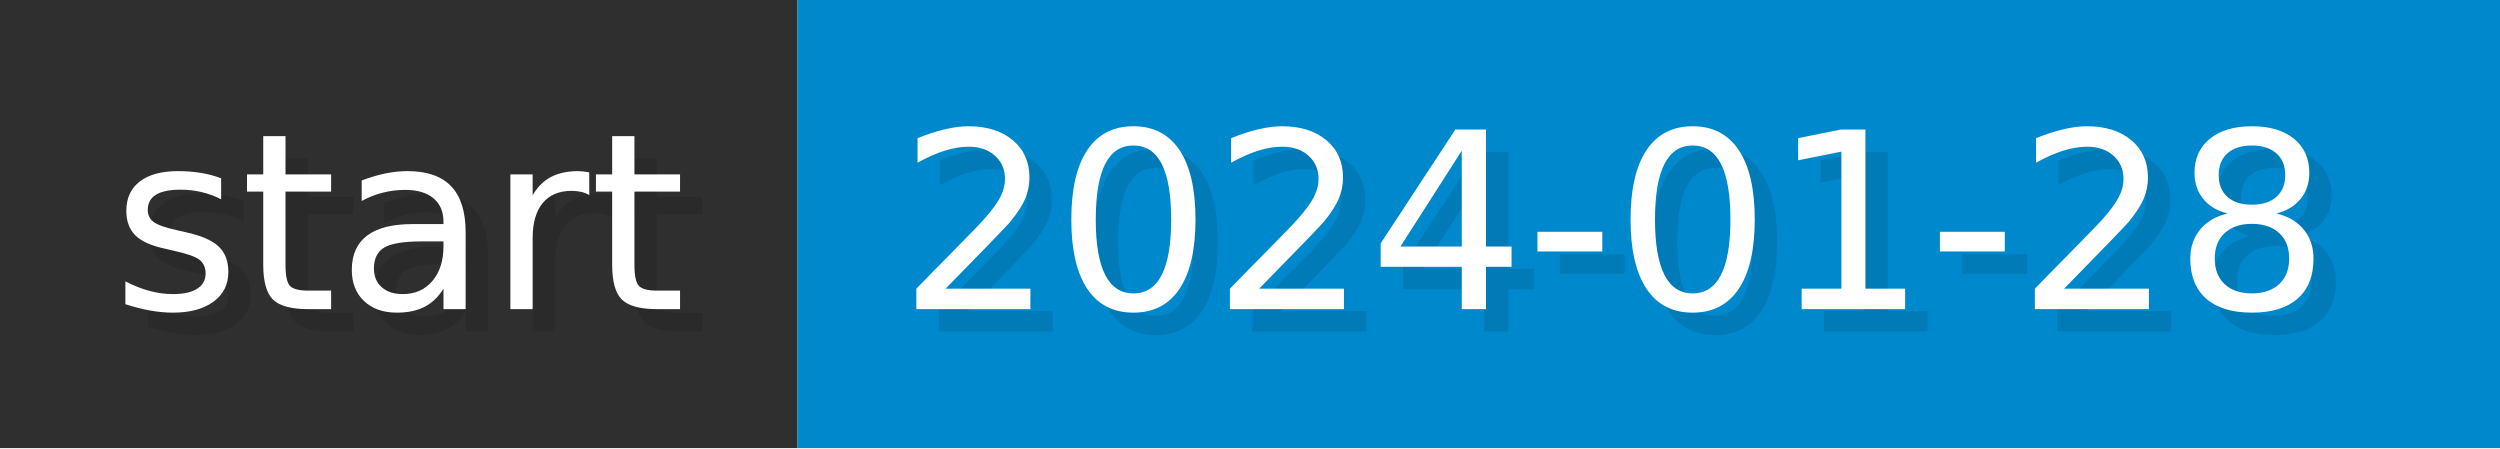
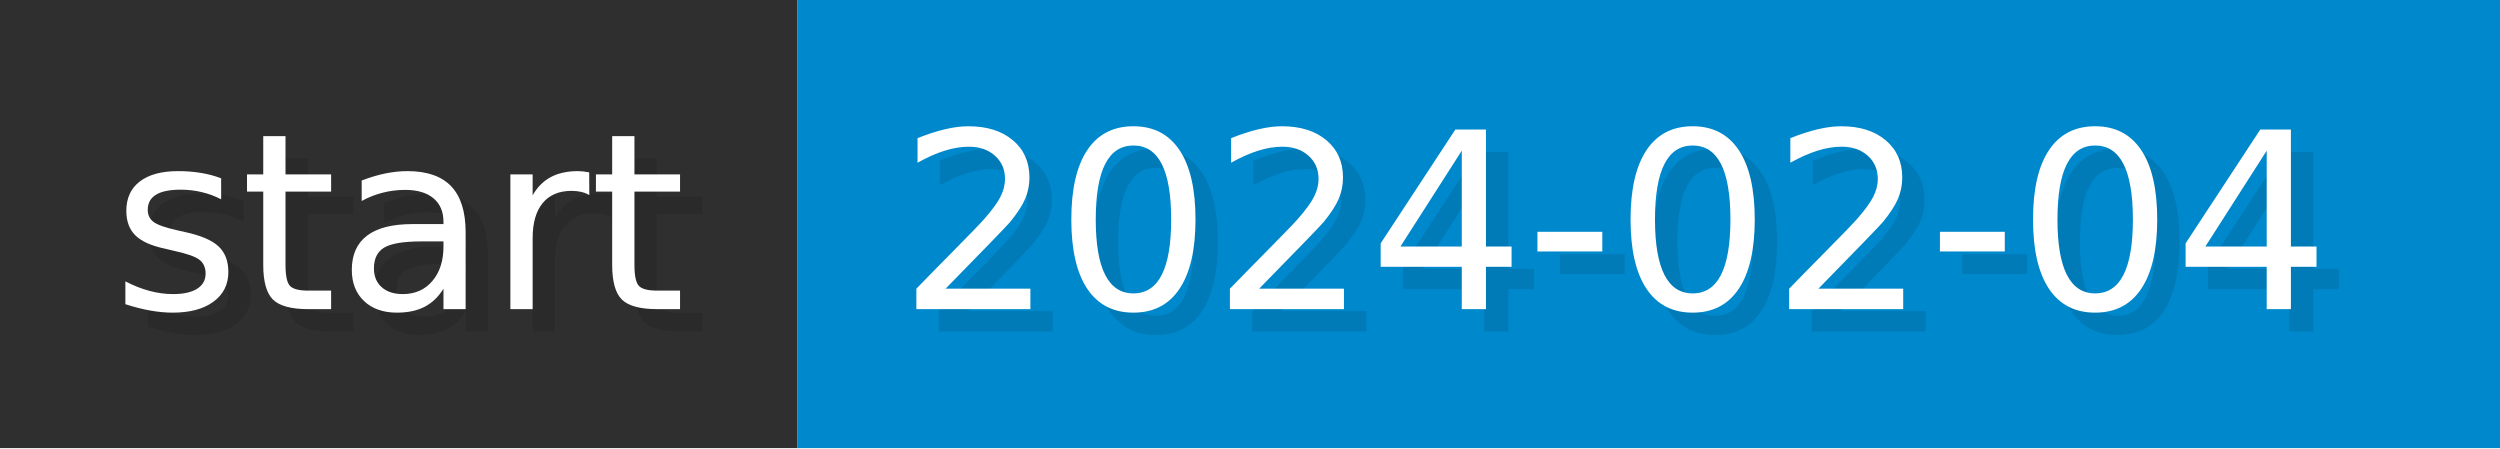
- <svg xmlns="http://www.w3.org/2000/svg" width="111.6" height="20" viewBox="0 0 1116 200" role="img" aria-label="start: 2024-01-28">
+ <svg xmlns="http://www.w3.org/2000/svg" width="111.6" height="20" viewBox="0 0 1116 200" role="img" aria-label="start: 2024-02-04">
  <g>
    <rect fill="#2F2F2F" width="356" height="200" />
    <rect fill="#08C" x="356" width="760" height="200" />
  </g>
  <g aria-hidden="true" fill="#fff" text-anchor="start" font-family="Verdana,DejaVu Sans,sans-serif" font-size="110">
    <text x="60" y="148" textLength="256" fill="#000" opacity="0.1">start</text>
    <text x="50" y="138" textLength="256">start</text>
-     <text x="411" y="148" textLength="660" fill="#000" opacity="0.1">2024-01-28</text>
-     <text x="401" y="138" textLength="660">2024-01-28</text>
+     <text x="411" y="148" textLength="660" fill="#000" opacity="0.1">2024-02-04</text>
+     <text x="401" y="138" textLength="660">2024-02-04</text>
  </g>
</svg>
